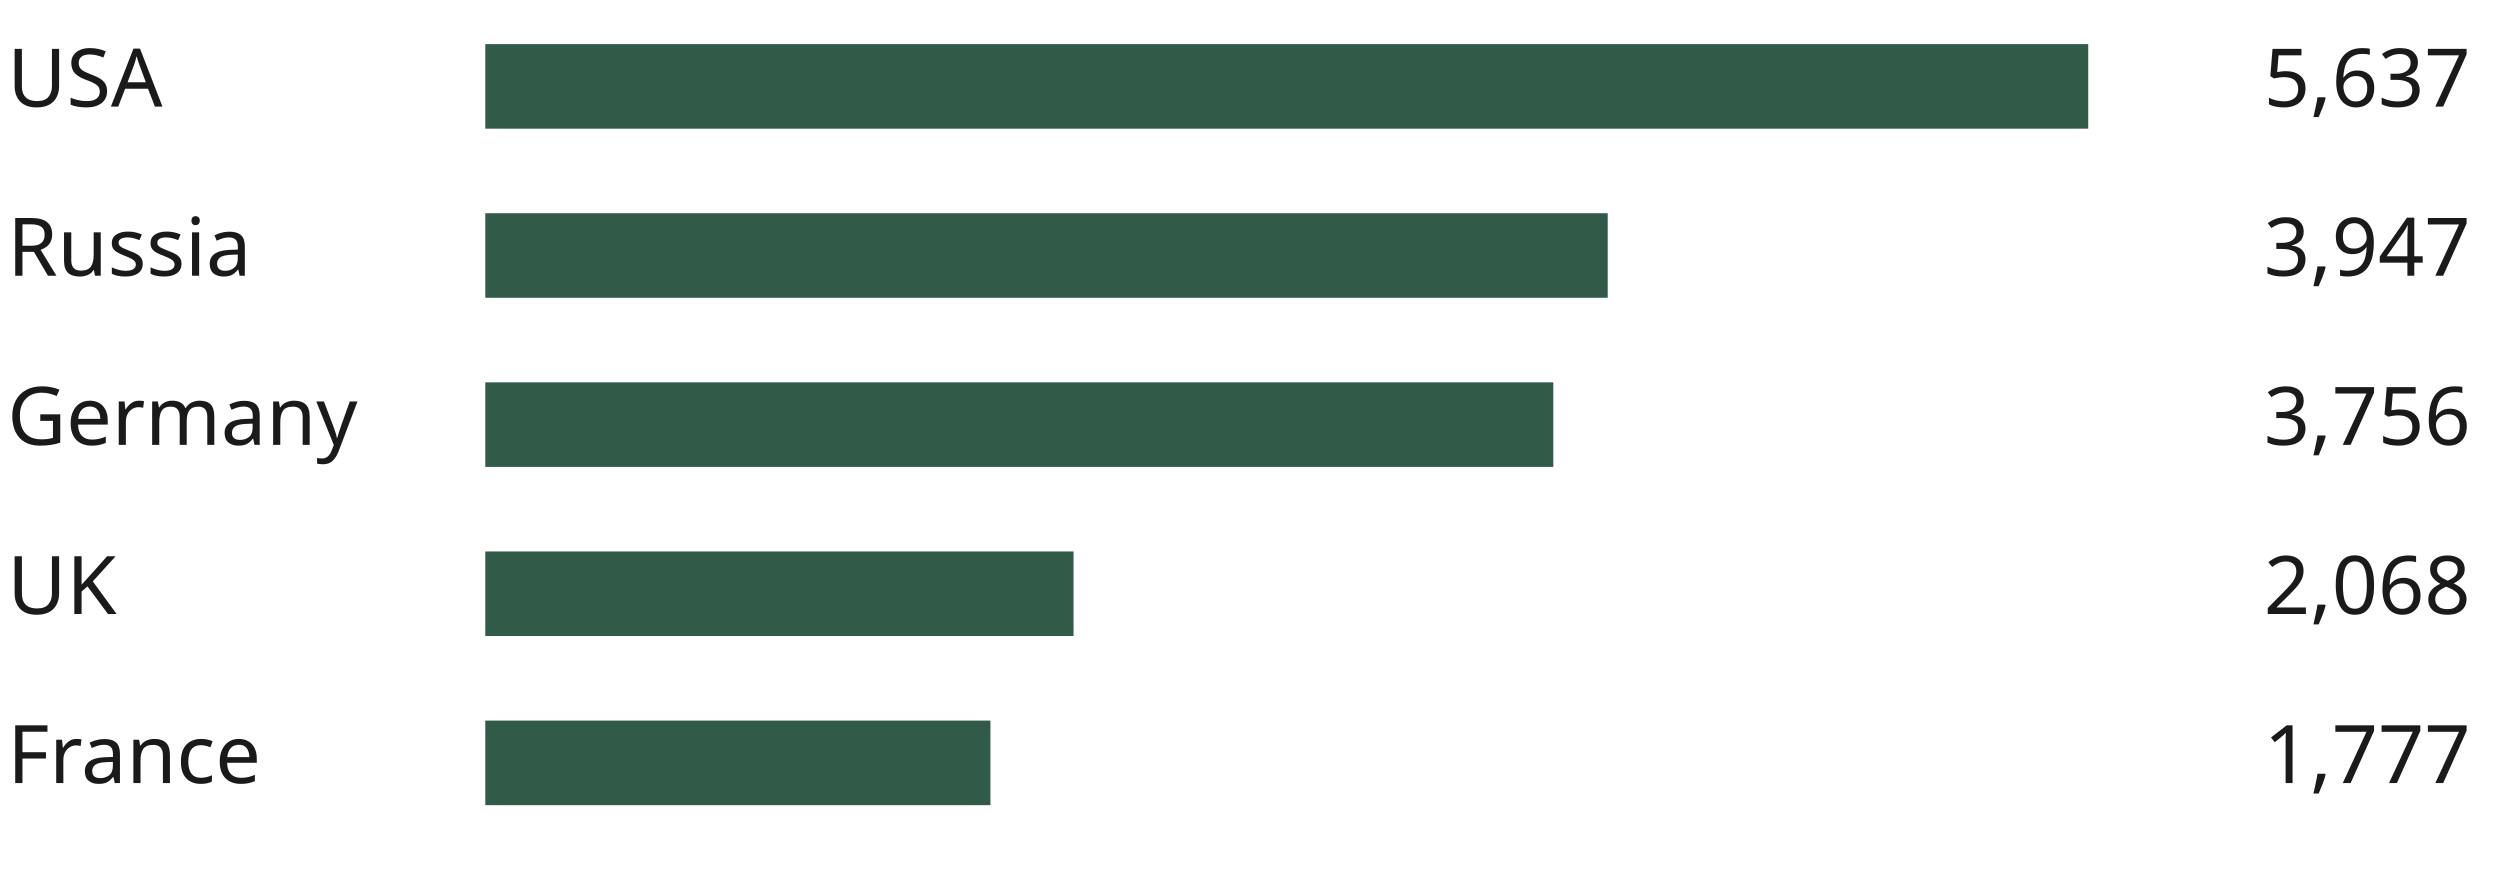
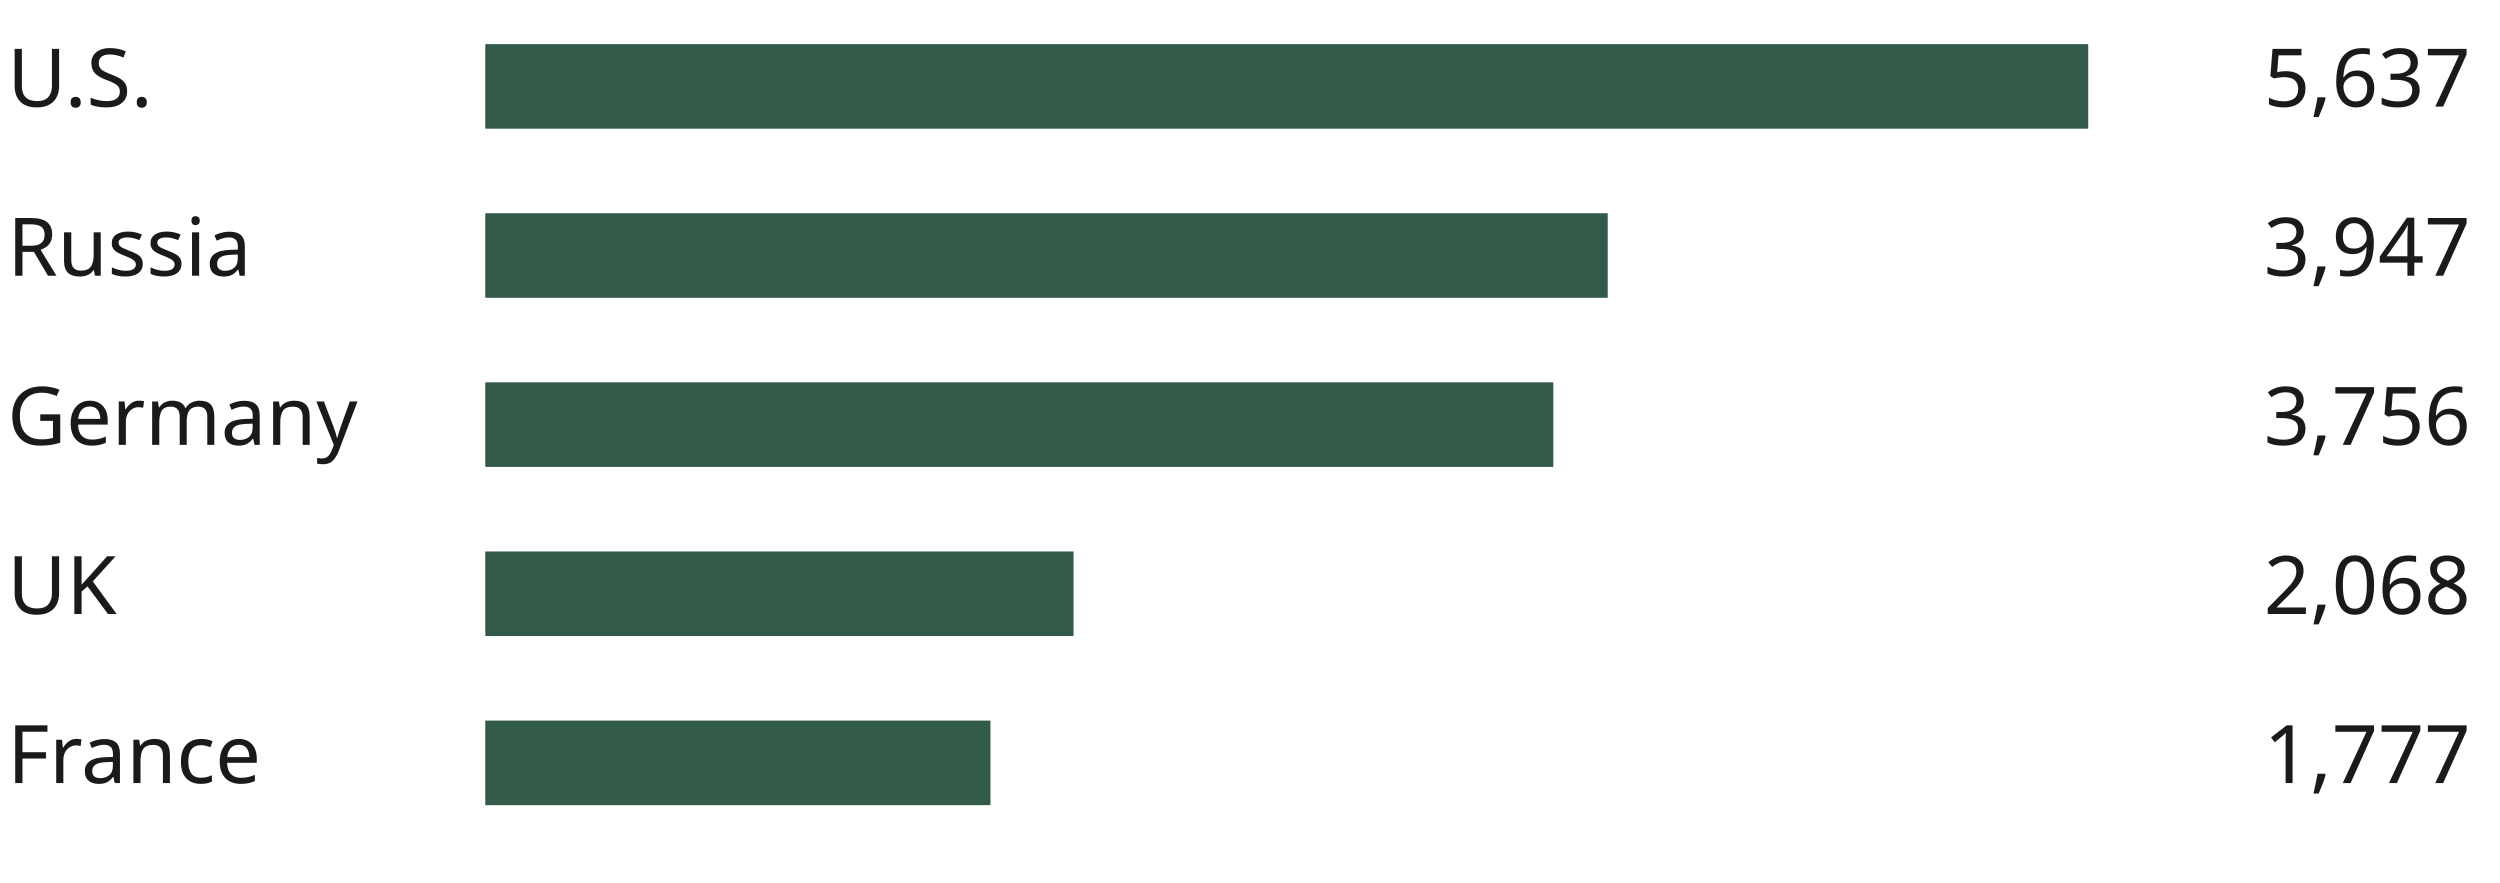
<svg xmlns="http://www.w3.org/2000/svg" viewBox="0 0 680 240" font-family="system-ui, sans-serif" fill="#1a1a1a">
-   <text x="2" y="29" font-size="22">USA</text>
+   <text x="2" y="29" font-size="22">U.S.</text>
  <rect x="132" y="12" width="436.0" height="23" fill="#315a49" />
  <text x="672" y="29" font-size="22" text-anchor="end">5,637</text>
  <text x="2" y="75" font-size="22">Russia</text>
  <rect x="132" y="58" width="305.3" height="23" fill="#315a49" />
  <text x="672" y="75" font-size="22" text-anchor="end">3,947</text>
  <text x="2" y="121" font-size="22">Germany</text>
  <rect x="132" y="104" width="290.5" height="23" fill="#315a49" />
  <text x="672" y="121" font-size="22" text-anchor="end">3,756</text>
  <text x="2" y="167" font-size="22">UK</text>
  <rect x="132" y="150" width="160.0" height="23" fill="#315a49" />
  <text x="672" y="167" font-size="22" text-anchor="end">2,068</text>
  <text x="2" y="213" font-size="22">France</text>
  <rect x="132" y="196" width="137.4" height="23" fill="#315a49" />
  <text x="672" y="213" font-size="22" text-anchor="end">1,777</text>
</svg>
